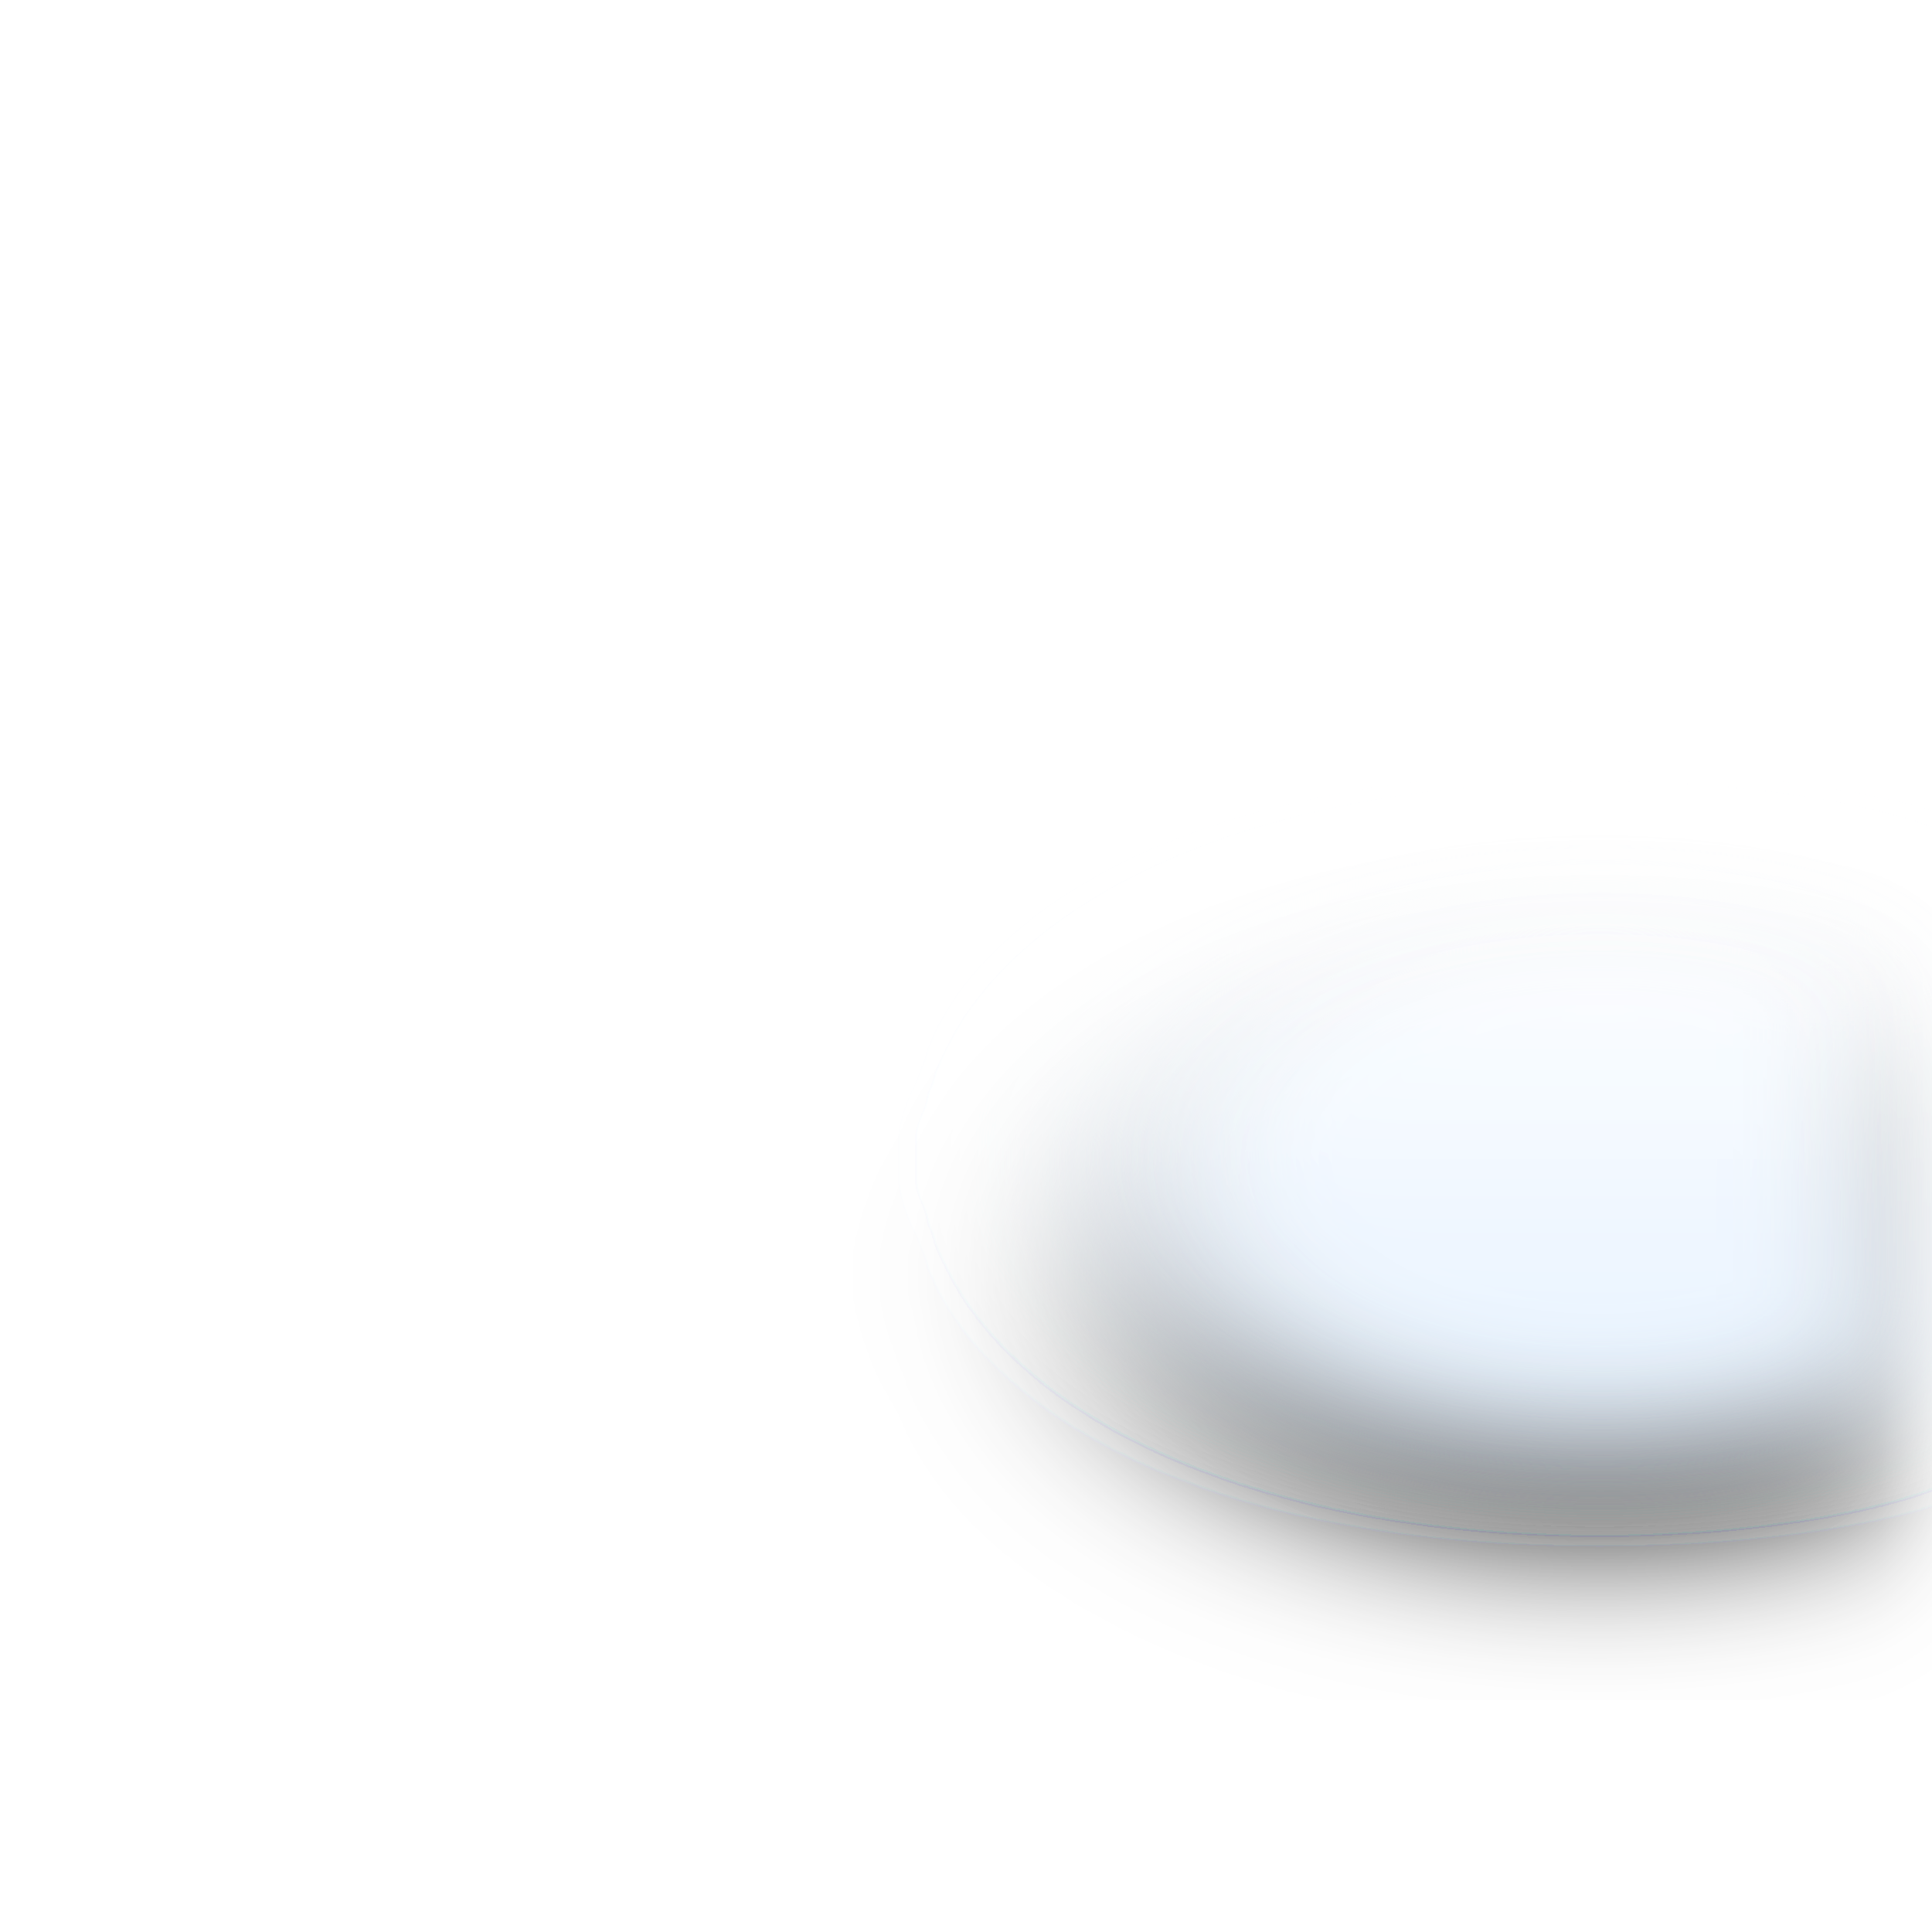
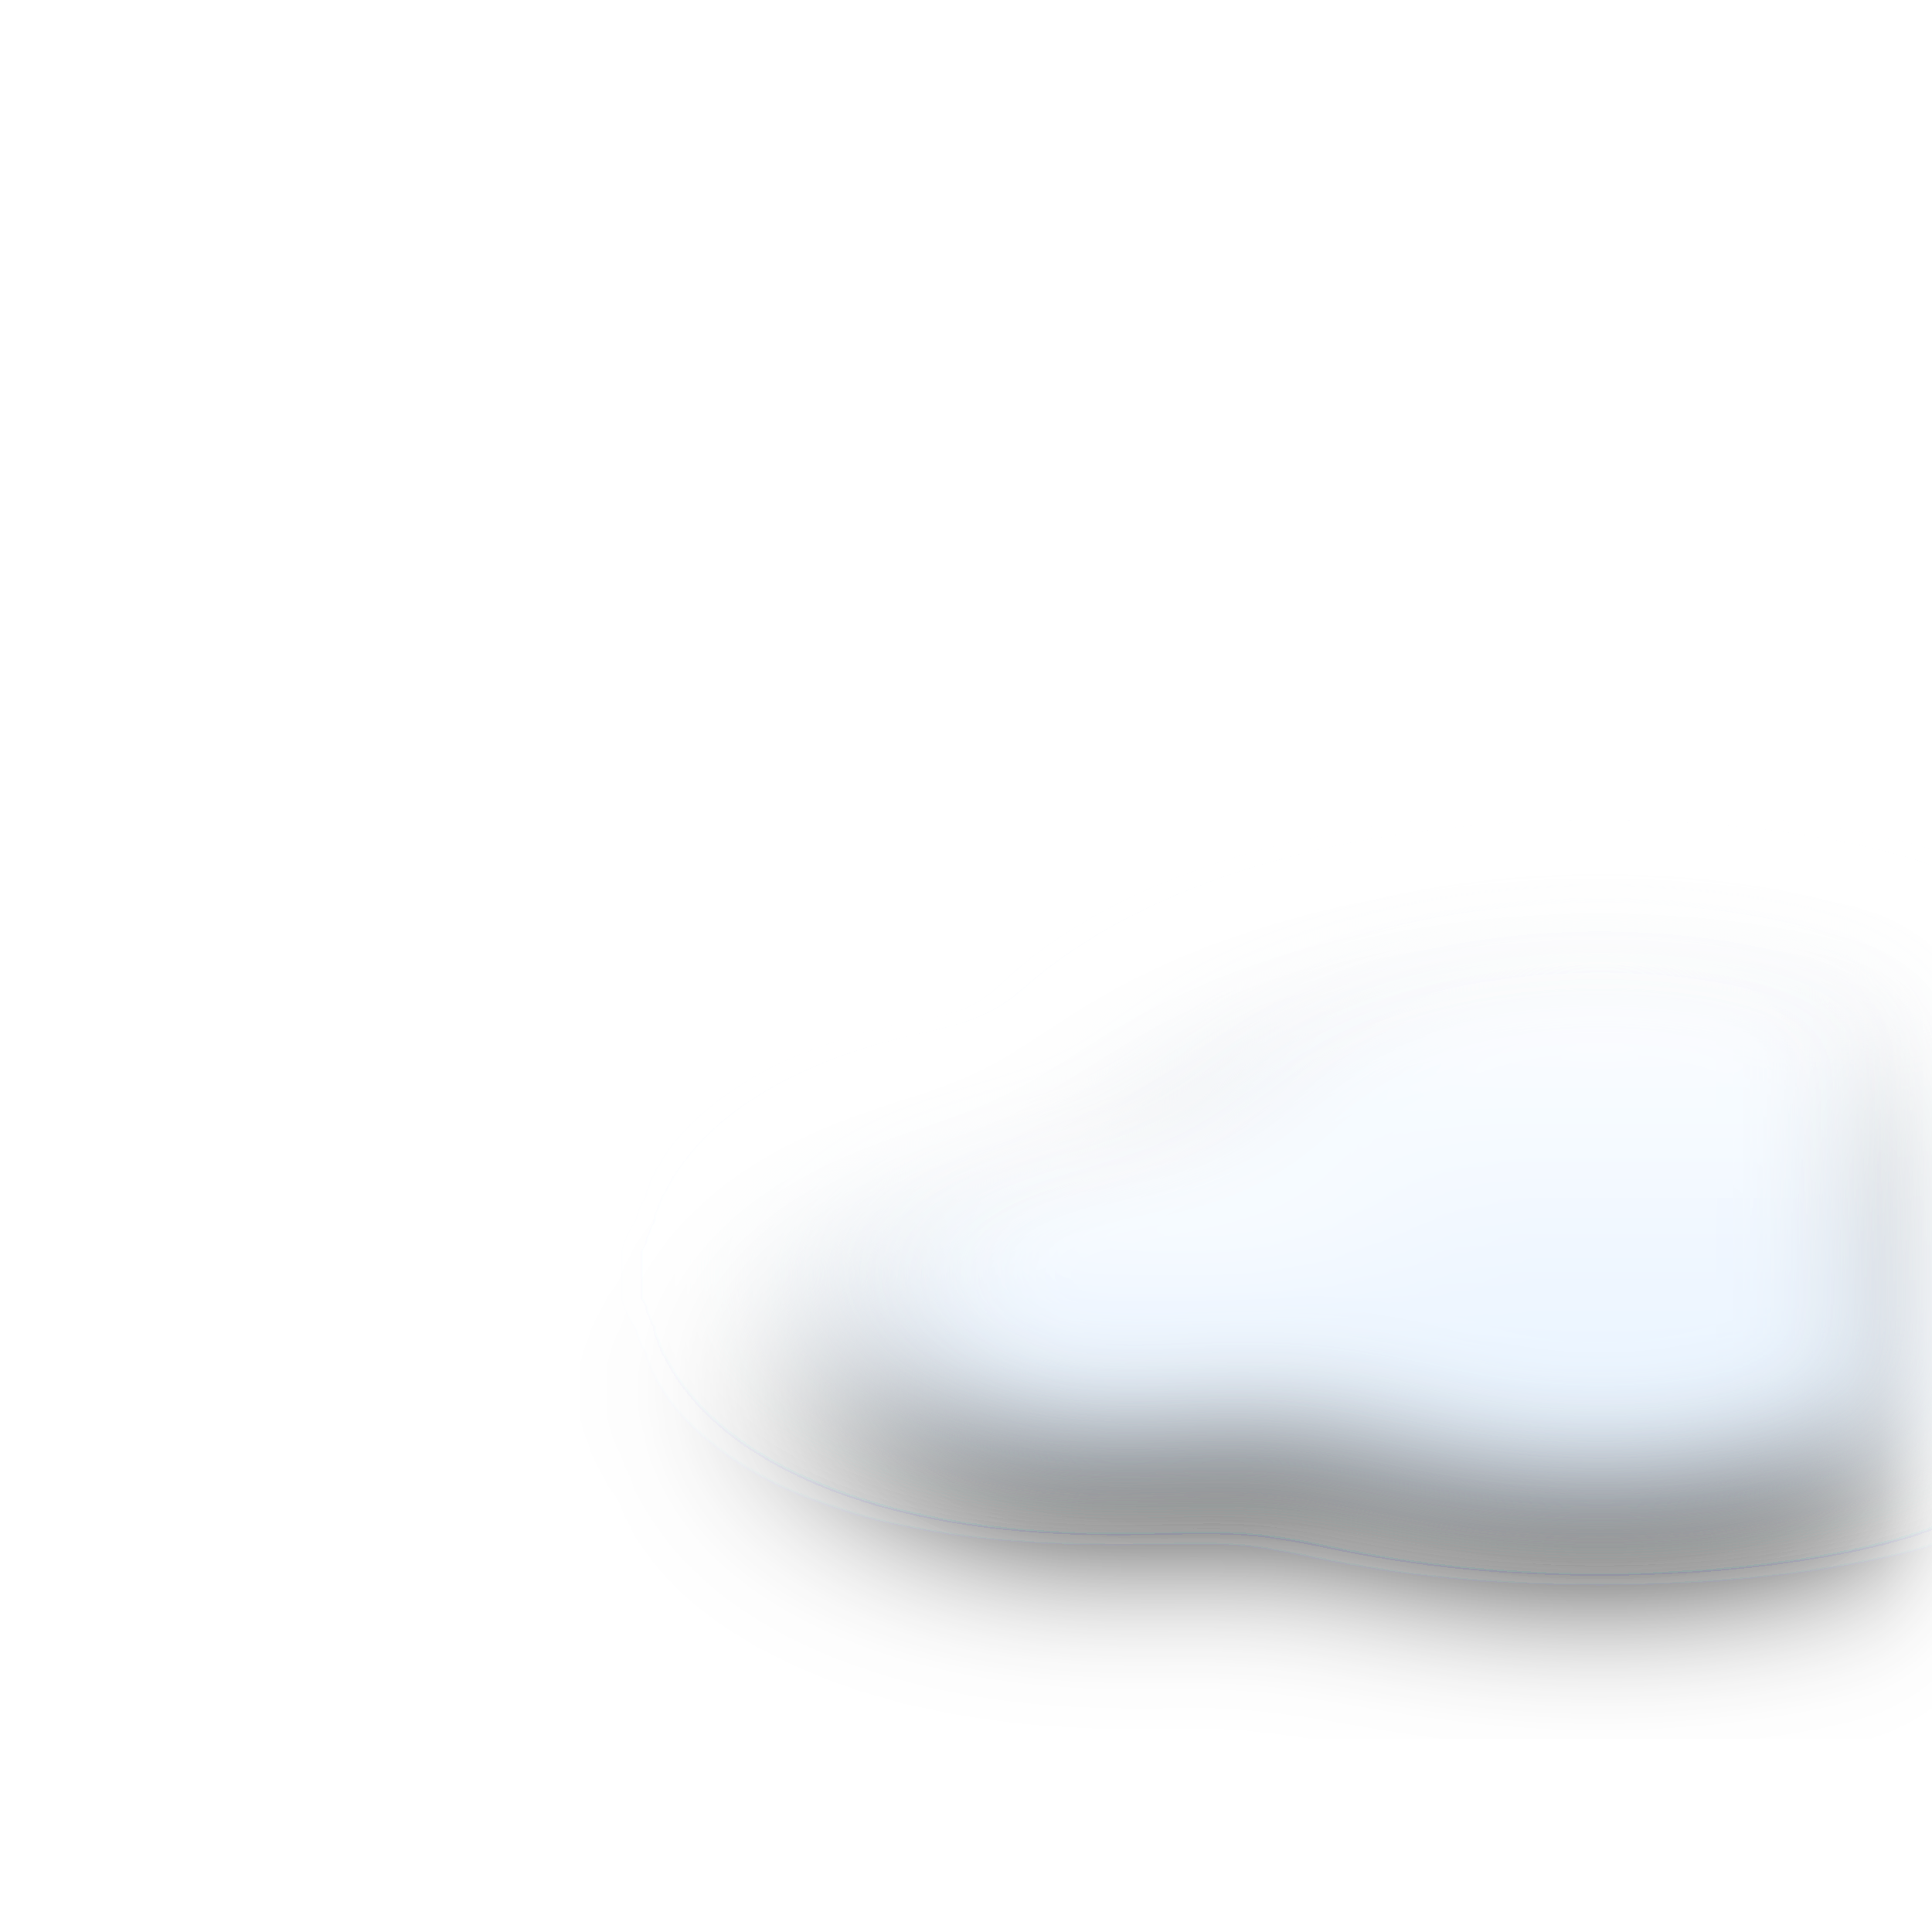
<svg xmlns="http://www.w3.org/2000/svg" preserveAspectRatio="none" viewBox="0 0 50 50">
  <defs>
    <linearGradient id="cloudGrad" x1="0%" y1="0%" x2="0%" y2="100%">
      <stop offset="0%" style="stop-color:#ffffff; stop-opacity:1" />
      <stop offset="100%" style="stop-color:#e6f2ff; stop-opacity:1" />
    </linearGradient>
    <filter id="fluffy" x="-50%" y="-50%" width="200%" height="200%">
      <feGaussianBlur in="SourceGraphic" stdDeviation="1.3" />
    </filter>
    <filter id="shadow" x="-50%" y="-50%" width="250%" height="200%">
      <feDropShadow dx="0" dy="3" stdDeviation="1.4" flood-color="black" flood-opacity="0.8" />
    </filter>
  </defs>
  <g filter="url(#shadow)">
    <g filter="url(#fluffy)" fill="url(#cloudGrad)" transform="scale(-1, 1)" transform-origin="25 25">
      <circle cx="12" cy="33" r="7" />
      <circle cx="22" cy="24" r="11" />
      <circle cx="34" cy="28" r="9" />
      <circle cx="41" cy="34" r="6" />
      <rect x="12" y="30" width="28" height="10" rx="5" />
    </g>
  </g>
  <g filter="url(#shadow)">
    <g filter="url(#fluffy)" fill="url(#cloudGrad)" transform="scale(1.8, 1)" transform-origin="14 25">
-       <circle cx="23" cy="30" r="7" />
+       <circle cx="23" cy="31" r="7" />
+       <circle cx="16" cy="33" r="4" />
    </g>
  </g>
</svg>
